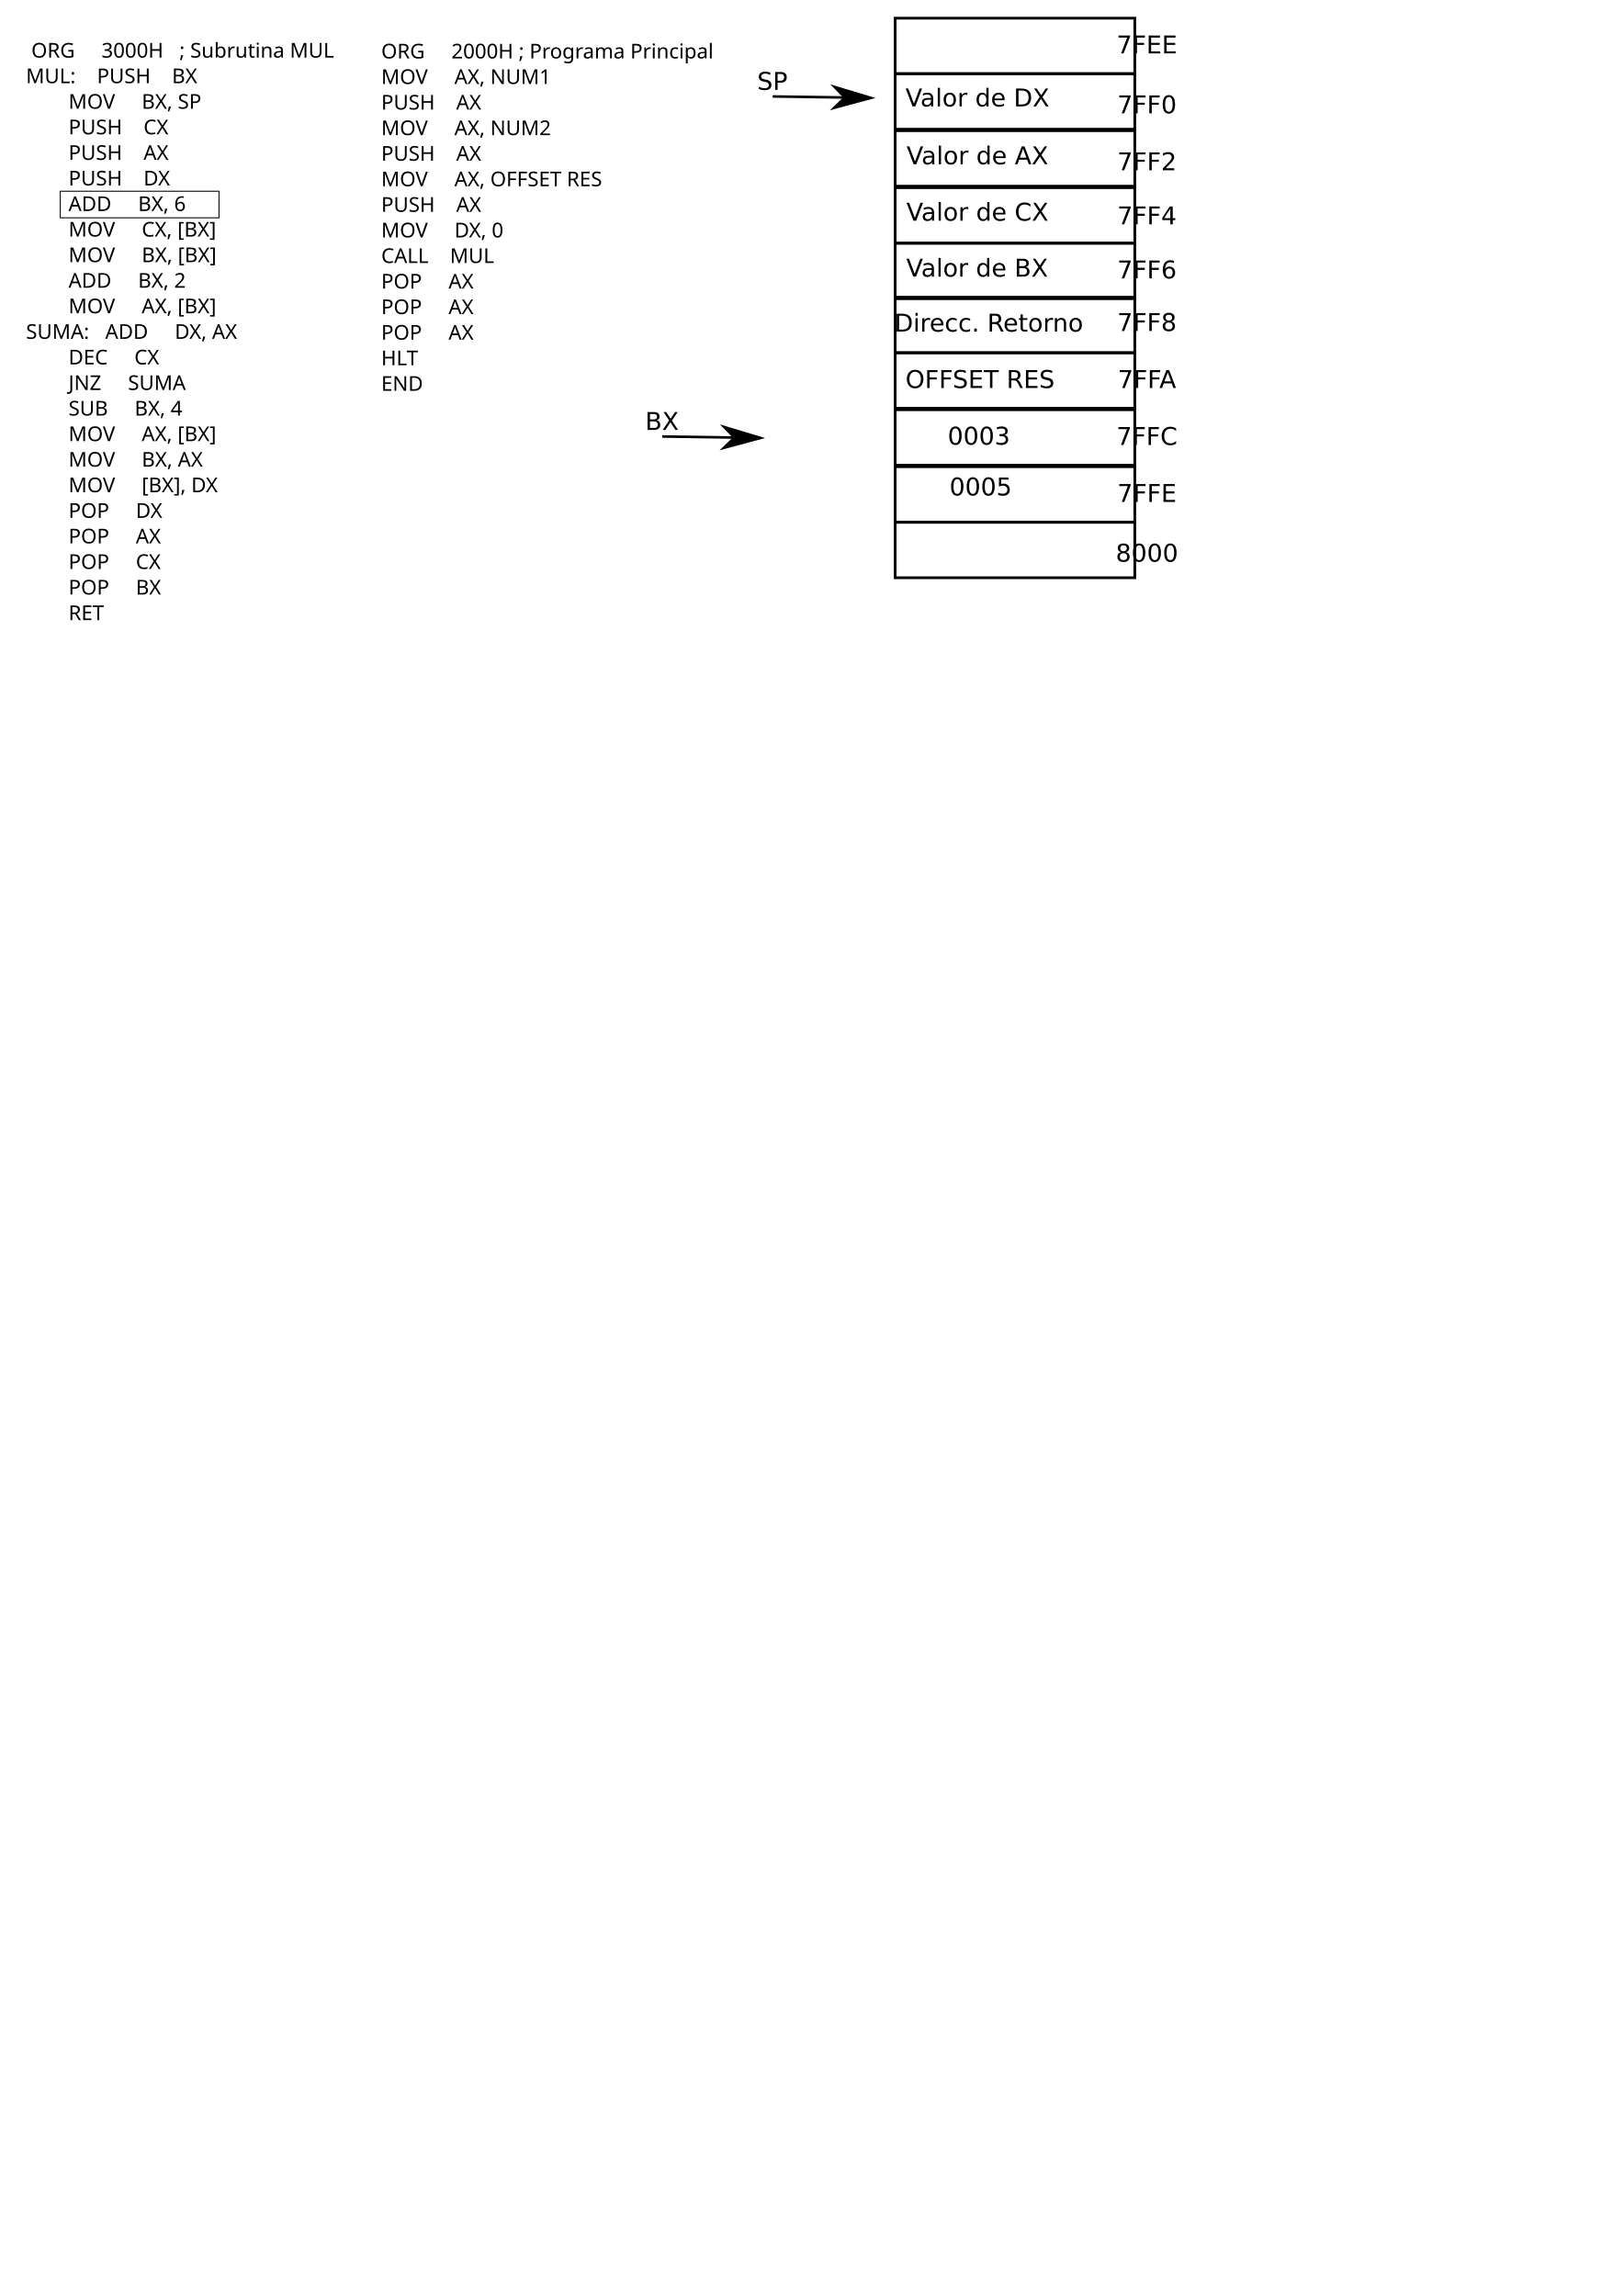
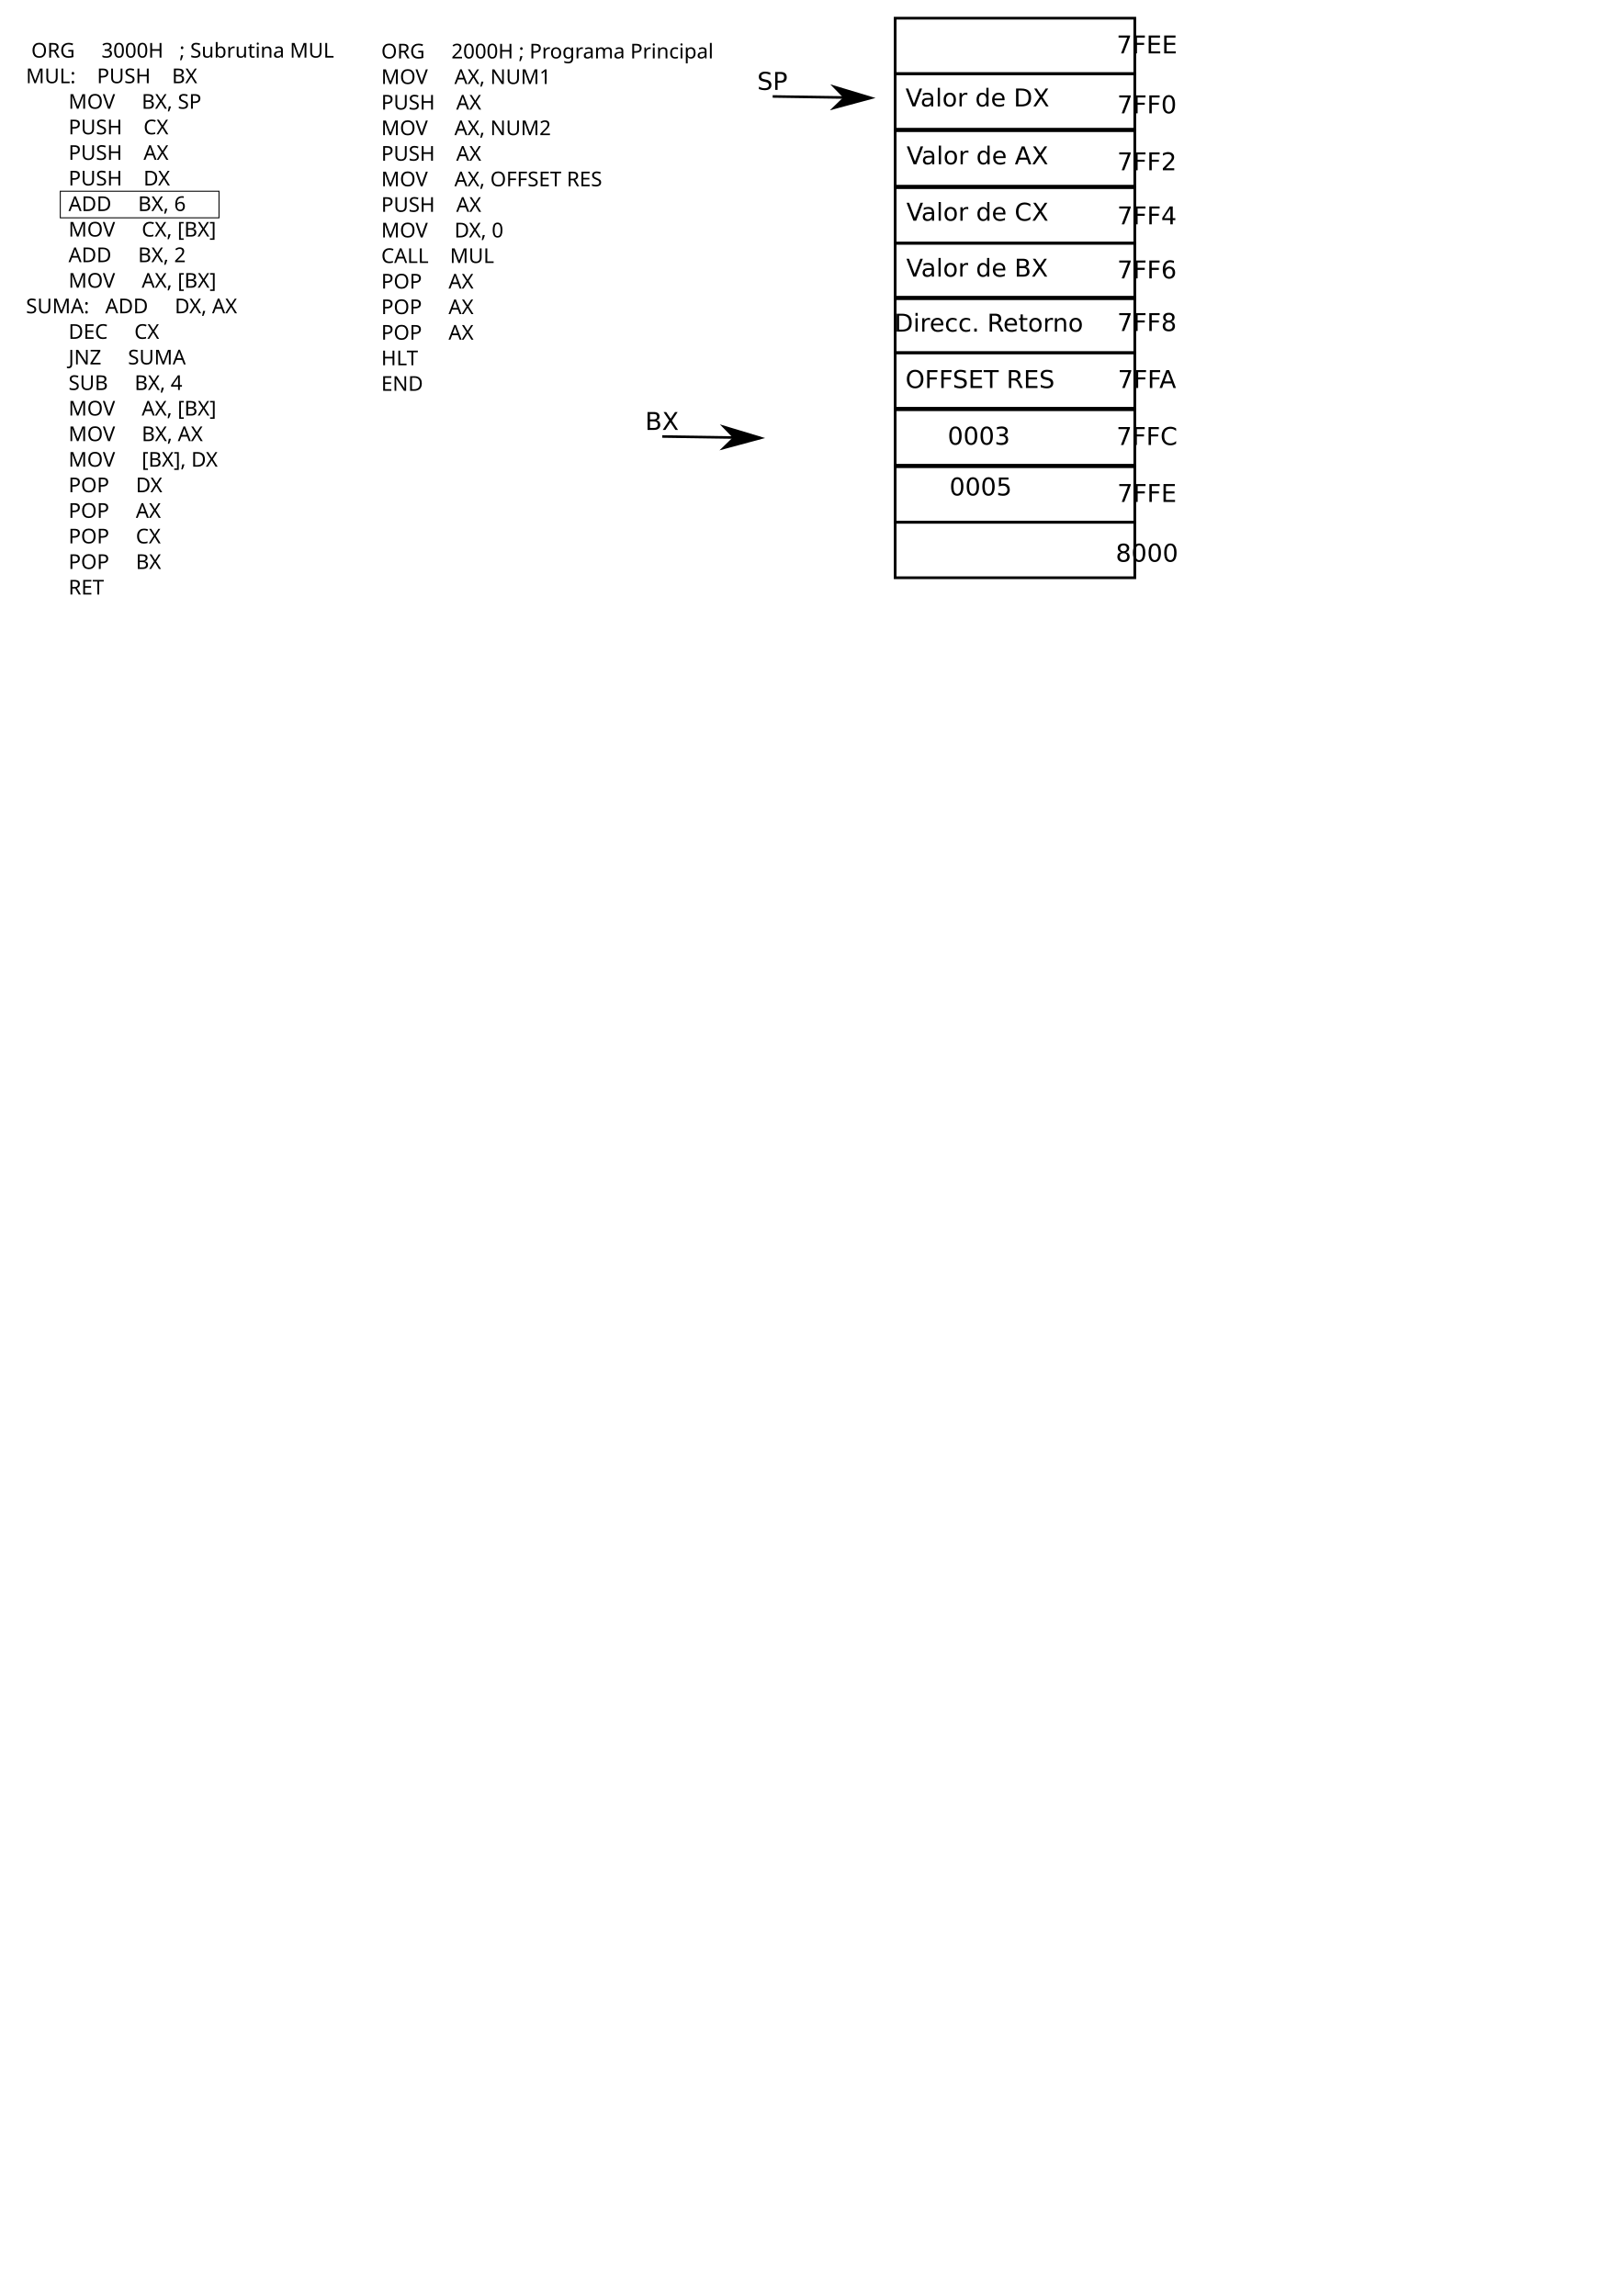
<svg xmlns="http://www.w3.org/2000/svg" xmlns:ns1="http://www.openswatchbook.org/uri/2009/osb" width="210mm" height="297mm" id="svg2" version="1.1">
  <defs id="defs4">
    <linearGradient id="linearGradient4765" ns1:paint="solid">
      <stop style="stop-color:#000000;stop-opacity:1;" offset="0" id="stop4767" />
    </linearGradient>
    <marker orient="auto" refY="0.0" refX="0.0" id="Arrow1Lend" style="overflow:visible;">
      <path id="path3891" d="M 0.0,0.0 L 5.0,-5.0 L -12.5,0.0 L 5.0,5.0 L 0.0,0.0 z " style="fill-rule:evenodd;stroke:#000000;stroke-width:1.0pt;marker-start:none;" transform="scale(0.8) rotate(180) translate(12.5,0)" />
    </marker>
    <marker orient="auto" refY="0.0" refX="0.0" id="Arrow1Lstart" style="overflow:visible">
      <path id="path3888" d="M 0.0,0.0 L 5.0,-5.0 L -12.5,0.0 L 5.0,5.0 L 0.0,0.0 z " style="fill-rule:evenodd;stroke:#000000;stroke-width:1.0pt;marker-start:none" transform="scale(0.8) translate(12.5,0)" />
    </marker>
    <marker orient="auto" refY="0" refX="0" id="Arrow1Lend-6" style="overflow:visible">
      <path id="path3891-5" d="M 0,0 5,-5 -12.5,0 5,5 0,0 z" style="fill-rule:evenodd;stroke:#000000;stroke-width:1pt;marker-start:none" transform="matrix(-0.8,0,0,-0.8,-10,0)" />
    </marker>
  </defs>
  <g id="layer1">
-     <text xml:space="preserve" style="font-size:10px;font-style:normal;font-variant:normal;font-weight:normal;font-stretch:normal;text-align:start;line-height:125%;letter-spacing:0px;word-spacing:0px;writing-mode:lr-tb;text-anchor:start;fill:#000000;fill-opacity:1;stroke:none;font-family:AR PL KaitiM Big5;-inkscape-font-specification:AR PL KaitiM Big5" x="12.691" y="28.168" id="text2985">
-       <tspan id="tspan3001" x="12.691" y="28.168"> ORG     3000H   ; Subrutina MUL</tspan>
-       <tspan id="tspan3003" x="12.691" y="40.668">MUL:    <tspan style="font-size:10px;font-style:normal;font-variant:normal;font-weight:normal;font-stretch:normal;text-align:start;line-height:125%;writing-mode:lr;text-anchor:start;font-family:AR PL KaitiM Big5;-inkscape-font-specification:AR PL KaitiM Big5" id="tspan4755">PUSH    BX</tspan>
+     <text xml:space="preserve" style="font-style:normal;font-variant:normal;font-weight:normal;font-stretch:normal;line-height:0%;font-family:'AR PL KaitiM Big5';-inkscape-font-specification:'AR PL KaitiM Big5';text-align:start;letter-spacing:0px;word-spacing:0px;writing-mode:lr-tb;text-anchor:start;fill:#000000;fill-opacity:1;stroke:none" x="12.691" y="28.168" id="text2985">
+       <tspan id="tspan3001" x="12.691" y="28.168" style="font-size:10px;line-height:1.25"> ORG     3000H   ; Subrutina MUL</tspan>
+       <tspan id="tspan3003" x="12.691" y="40.668" style="font-size:10px;line-height:1.25">MUL:    <tspan style="font-style:normal;font-variant:normal;font-weight:normal;font-stretch:normal;font-size:10px;line-height:125%;font-family:'AR PL KaitiM Big5';-inkscape-font-specification:'AR PL KaitiM Big5';text-align:start;writing-mode:lr-tb;text-anchor:start" id="tspan4755">PUSH    BX</tspan>
      </tspan>
-       <tspan id="tspan3005" x="12.691" y="53.168">        MOV     BX, SP</tspan>
-       <tspan id="tspan3007" x="12.691" y="65.668">        PUSH    CX</tspan>
-       <tspan id="tspan3009" x="12.691" y="78.168">        PUSH    AX</tspan>
-       <tspan id="tspan3011" x="12.691" y="90.668">        PUSH    DX</tspan>
-       <tspan id="tspan3013" x="12.691" y="103.168">        ADD     BX, 6</tspan>
-       <tspan id="tspan3015" x="12.691" y="115.668">        MOV     CX, [BX]</tspan>
-       <tspan id="tspan3017" x="12.691" y="128.168">        MOV     BX, [BX]</tspan>
-       <tspan id="tspan3019" x="12.691" y="140.668">        ADD     BX, 2</tspan>
-       <tspan id="tspan3021" x="12.691" y="153.168">        MOV     AX, [BX]</tspan>
-       <tspan id="tspan3023" x="12.691" y="165.668">SUMA:   ADD     DX, AX</tspan>
-       <tspan id="tspan3025" x="12.691" y="178.168">        DEC     CX</tspan>
-       <tspan id="tspan3027" x="12.691" y="190.668">        JNZ     SUMA</tspan>
-       <tspan id="tspan3029" x="12.691" y="203.168">        SUB     BX, 4</tspan>
-       <tspan id="tspan3031" x="12.691" y="215.668">        MOV     AX, [BX]</tspan>
-       <tspan id="tspan3033" x="12.691" y="228.168">        MOV     BX, AX</tspan>
-       <tspan id="tspan3035" x="12.691" y="240.668">        MOV     [BX], DX</tspan>
-       <tspan id="tspan3037" x="12.691" y="253.168">        POP     DX</tspan>
-       <tspan id="tspan3039" x="12.691" y="265.668">        POP     AX</tspan>
-       <tspan id="tspan3041" x="12.691" y="278.168">        POP     CX</tspan>
-       <tspan id="tspan3043" x="12.691" y="290.668">        POP     BX</tspan>
-       <tspan id="tspan3075" x="12.691" y="303.168">        RET</tspan>
+       <tspan id="tspan3005" x="12.691" y="53.168" style="font-size:10px;line-height:1.25">        MOV     BX, SP</tspan>
+       <tspan id="tspan3007" x="12.691" y="65.668" style="font-size:10px;line-height:1.25">        PUSH    CX</tspan>
+       <tspan id="tspan3009" x="12.691" y="78.168" style="font-size:10px;line-height:1.25">        PUSH    AX</tspan>
+       <tspan id="tspan3011" x="12.691" y="90.668" style="font-size:10px;line-height:1.25">        PUSH    DX</tspan>
+       <tspan id="tspan3013" x="12.691" y="103.168" style="font-size:10px;line-height:1.25">        ADD     BX, 6</tspan>
+       <tspan id="tspan3015" x="12.691" y="115.668" style="font-size:10px;line-height:1.25">        MOV     CX, [BX]</tspan>
+       <tspan id="tspan3019" x="12.691" y="128.168" style="font-size:10px;line-height:1.25">        ADD     BX, 2</tspan>
+       <tspan id="tspan3021" x="12.691" y="140.668" style="font-size:10px;line-height:1.25">        MOV     AX, [BX]</tspan>
+       <tspan id="tspan3023" x="12.691" y="153.168" style="font-size:10px;line-height:1.25">SUMA:   ADD     DX, AX</tspan>
+       <tspan id="tspan3025" x="12.691" y="165.668" style="font-size:10px;line-height:1.25">        DEC     CX</tspan>
+       <tspan id="tspan3027" x="12.691" y="178.168" style="font-size:10px;line-height:1.25">        JNZ     SUMA</tspan>
+       <tspan id="tspan3029" x="12.691" y="190.668" style="font-size:10px;line-height:1.25">        SUB     BX, 4</tspan>
+       <tspan id="tspan3031" x="12.691" y="203.168" style="font-size:10px;line-height:1.25">        MOV     AX, [BX]</tspan>
+       <tspan id="tspan3033" x="12.691" y="215.668" style="font-size:10px;line-height:1.25">        MOV     BX, AX</tspan>
+       <tspan id="tspan3035" x="12.691" y="228.168" style="font-size:10px;line-height:1.25">        MOV     [BX], DX</tspan>
+       <tspan id="tspan3037" x="12.691" y="240.668" style="font-size:10px;line-height:1.25">        POP     DX</tspan>
+       <tspan id="tspan3039" x="12.691" y="253.168" style="font-size:10px;line-height:1.25">        POP     AX</tspan>
+       <tspan id="tspan3041" x="12.691" y="265.668" style="font-size:10px;line-height:1.25">        POP     CX</tspan>
+       <tspan id="tspan3043" x="12.691" y="278.168" style="font-size:10px;line-height:1.25">        POP     BX</tspan>
+       <tspan id="tspan3075" x="12.691" y="290.668" style="font-size:10px;line-height:1.25">        RET</tspan>
    </text>
-     <text xml:space="preserve" style="font-size:10px;font-style:normal;font-variant:normal;font-weight:normal;font-stretch:normal;text-align:start;line-height:125%;letter-spacing:0px;word-spacing:0px;writing-mode:lr-tb;text-anchor:start;fill:#000000;fill-opacity:1;stroke:none;font-family:AR PL KaitiM Big5;-inkscape-font-specification:AR PL KaitiM Big5" x="183.742" y="28.57" id="text2985-9">
-       <tspan y="28.57" x="183.742" id="tspan3049-9"> ORG     2000H ; Programa Principal</tspan>
-       <tspan y="41.07" x="183.742" id="tspan3051-1"> MOV     AX, NUM1</tspan>
-       <tspan y="53.57" x="183.742" id="tspan3053-0"> PUSH    AX</tspan>
-       <tspan y="66.07" x="183.742" id="tspan3055-3"> MOV     AX, NUM2</tspan>
-       <tspan y="78.57" x="183.742" id="tspan3057-5"> PUSH    AX</tspan>
-       <tspan y="91.07" x="183.742" id="tspan3059-9"> MOV     AX, OFFSET RES</tspan>
-       <tspan y="103.57" x="183.742" id="tspan3061-4"> PUSH    AX</tspan>
-       <tspan y="116.07" x="183.742" id="tspan3063-8"> MOV     DX, 0</tspan>
-       <tspan y="128.57" x="183.742" id="tspan3065-4"> CALL    MUL</tspan>
-       <tspan y="141.07" x="183.742" id="tspan3067-6"> POP     AX</tspan>
-       <tspan y="153.57" x="183.742" id="tspan3069-9"> POP     AX</tspan>
-       <tspan y="166.07" x="183.742" id="tspan3071-2"> POP     AX</tspan>
-       <tspan y="178.57" x="183.742" id="tspan3073-9"> HLT</tspan>
-       <tspan y="191.07" x="183.742" id="tspan3075-0"> END</tspan>
+     <text xml:space="preserve" style="font-style:normal;font-variant:normal;font-weight:normal;font-stretch:normal;line-height:0%;font-family:'AR PL KaitiM Big5';-inkscape-font-specification:'AR PL KaitiM Big5';text-align:start;letter-spacing:0px;word-spacing:0px;writing-mode:lr-tb;text-anchor:start;fill:#000000;fill-opacity:1;stroke:none" x="183.742" y="28.57" id="text2985-9">
+       <tspan y="28.57" x="183.742" id="tspan3049-9" style="font-size:10px;line-height:1.25"> ORG     2000H ; Programa Principal</tspan>
+       <tspan y="41.07" x="183.742" id="tspan3051-1" style="font-size:10px;line-height:1.25"> MOV     AX, NUM1</tspan>
+       <tspan y="53.57" x="183.742" id="tspan3053-0" style="font-size:10px;line-height:1.25"> PUSH    AX</tspan>
+       <tspan y="66.07" x="183.742" id="tspan3055-3" style="font-size:10px;line-height:1.25"> MOV     AX, NUM2</tspan>
+       <tspan y="78.57" x="183.742" id="tspan3057-5" style="font-size:10px;line-height:1.25"> PUSH    AX</tspan>
+       <tspan y="91.07" x="183.742" id="tspan3059-9" style="font-size:10px;line-height:1.25"> MOV     AX, OFFSET RES</tspan>
+       <tspan y="103.57" x="183.742" id="tspan3061-4" style="font-size:10px;line-height:1.25"> PUSH    AX</tspan>
+       <tspan y="116.07" x="183.742" id="tspan3063-8" style="font-size:10px;line-height:1.25"> MOV     DX, 0</tspan>
+       <tspan y="128.57" x="183.742" id="tspan3065-4" style="font-size:10px;line-height:1.25"> CALL    MUL</tspan>
+       <tspan y="141.07" x="183.742" id="tspan3067-6" style="font-size:10px;line-height:1.25"> POP     AX</tspan>
+       <tspan y="153.57" x="183.742" id="tspan3069-9" style="font-size:10px;line-height:1.25"> POP     AX</tspan>
+       <tspan y="166.07" x="183.742" id="tspan3071-2" style="font-size:10px;line-height:1.25"> POP     AX</tspan>
+       <tspan y="178.57" x="183.742" id="tspan3073-9" style="font-size:10px;line-height:1.25"> HLT</tspan>
+       <tspan y="191.07" x="183.742" id="tspan3075-0" style="font-size:10px;line-height:1.25"> END</tspan>
    </text>
    <g id="g3079" transform="translate(-42.4264,-331.3301)">
      <g style="fill:none" id="g4008">
        <g style="fill:none" id="g3986" transform="translate(0.7142944,0)">
          <rect style="fill:none;stroke:#000000;stroke-width:1pt;stroke-linecap:butt;stroke-linejoin:miter;stroke-opacity:1" id="rect3872" width="117.143" height="27.143" x="479.286" y="476.648" />
          <rect y="503.791" x="479.286" height="27.143" width="117.143" id="rect3876-0" style="fill:none;stroke:#000000;stroke-width:1pt;stroke-linecap:butt;stroke-linejoin:miter;stroke-opacity:1" />
          <rect y="559.505" x="479.286" height="27.143" width="117.143" id="rect3876-7" style="fill:none;stroke:#000000;stroke-width:1pt;stroke-linecap:butt;stroke-linejoin:miter;stroke-opacity:1" />
          <rect y="531.648" x="479.286" height="27.143" width="117.143" id="rect3876-9" style="fill:none;stroke:#000000;stroke-width:1pt;stroke-linecap:butt;stroke-linejoin:miter;stroke-opacity:1" />
          <rect style="fill:none;stroke:#000000;stroke-width:1pt;stroke-linecap:butt;stroke-linejoin:miter;stroke-opacity:1" id="rect3872-4" width="117.143" height="27.143" x="479.286" y="586.648" />
        </g>
        <rect y="340.219" x="480" height="27.143" width="117.143" id="rect3872-2" style="fill:none;stroke:#000000;stroke-width:1pt;stroke-linecap:butt;stroke-linejoin:miter;stroke-opacity:1" />
        <rect style="fill:none;stroke:#000000;stroke-width:1pt;stroke-linecap:butt;stroke-linejoin:miter;stroke-opacity:1" id="rect3876-0-0" width="117.143" height="27.143" x="480" y="367.362" />
        <rect style="fill:none;stroke:#000000;stroke-width:1pt;stroke-linecap:butt;stroke-linejoin:miter;stroke-opacity:1" id="rect3876-7-6" width="117.143" height="27.143" x="480" y="423.077" />
        <rect style="fill:none;stroke:#000000;stroke-width:1pt;stroke-linecap:butt;stroke-linejoin:miter;stroke-opacity:1" id="rect3876-9-5" width="117.143" height="27.143" x="480" y="395.219" />
        <rect y="450.219" x="480" height="27.143" width="117.143" id="rect3872-4-9" style="fill:none;stroke:#000000;stroke-width:1pt;stroke-linecap:butt;stroke-linejoin:miter;stroke-opacity:1" />
      </g>
-       <text id="text4789" y="605.934" x="616.423" style="font-size:12px;font-style:normal;font-variant:normal;font-weight:normal;font-stretch:normal;line-height:125%;letter-spacing:0px;word-spacing:0px;writing-mode:lr-tb;text-anchor:middle;fill:#000000;fill-opacity:1;stroke:none;font-family:Bitstream Vera Sans" xml:space="preserve">
-         <tspan y="605.934" x="616.423" id="tspan4791">8000</tspan>
+       <text id="text4789" y="605.934" x="616.423" style="font-style:normal;font-variant:normal;font-weight:normal;font-stretch:normal;line-height:0%;font-family:'Bitstream Vera Sans';letter-spacing:0px;word-spacing:0px;writing-mode:lr-tb;text-anchor:middle;fill:#000000;fill-opacity:1;stroke:none" xml:space="preserve">
+         <tspan y="605.934" x="616.423" id="tspan4791" style="font-size:12px;line-height:1.25">8000</tspan>
      </text>
-       <text id="text4789-5" y="414.587" x="616.423" style="font-size:12px;font-style:normal;font-variant:normal;font-weight:normal;font-stretch:normal;line-height:125%;letter-spacing:0px;word-spacing:0px;writing-mode:lr-tb;text-anchor:middle;fill:#000000;fill-opacity:1;stroke:none;font-family:Bitstream Vera Sans" xml:space="preserve">
-         <tspan y="414.587" x="616.423" id="tspan4791-5">7FF2</tspan>
+       <text id="text4789-5" y="414.587" x="616.423" style="font-style:normal;font-variant:normal;font-weight:normal;font-stretch:normal;line-height:0%;font-family:'Bitstream Vera Sans';letter-spacing:0px;word-spacing:0px;writing-mode:lr-tb;text-anchor:middle;fill:#000000;fill-opacity:1;stroke:none" xml:space="preserve">
+         <tspan y="414.587" x="616.423" id="tspan4791-5" style="font-size:12px;line-height:1.25">7FF2</tspan>
      </text>
-       <text id="text4789-4" y="441.016" x="616.423" style="font-size:12px;font-style:normal;font-variant:normal;font-weight:normal;font-stretch:normal;line-height:125%;letter-spacing:0px;word-spacing:0px;writing-mode:lr-tb;text-anchor:middle;fill:#000000;fill-opacity:1;stroke:none;font-family:Bitstream Vera Sans" xml:space="preserve">
-         <tspan y="441.016" x="616.423" id="tspan4791-7">7FF4</tspan>
+       <text id="text4789-4" y="441.016" x="616.423" style="font-style:normal;font-variant:normal;font-weight:normal;font-stretch:normal;line-height:0%;font-family:'Bitstream Vera Sans';letter-spacing:0px;word-spacing:0px;writing-mode:lr-tb;text-anchor:middle;fill:#000000;fill-opacity:1;stroke:none" xml:space="preserve">
+         <tspan y="441.016" x="616.423" id="tspan4791-7" style="font-size:12px;line-height:1.25">7FF4</tspan>
      </text>
-       <text id="text4789-6" y="467.445" x="616.423" style="font-size:12px;font-style:normal;font-variant:normal;font-weight:normal;font-stretch:normal;line-height:125%;letter-spacing:0px;word-spacing:0px;writing-mode:lr-tb;text-anchor:middle;fill:#000000;fill-opacity:1;stroke:none;font-family:Bitstream Vera Sans" xml:space="preserve">
-         <tspan y="467.445" x="616.423" id="tspan4791-56">7FF6</tspan>
+       <text id="text4789-6" y="467.445" x="616.423" style="font-style:normal;font-variant:normal;font-weight:normal;font-stretch:normal;line-height:0%;font-family:'Bitstream Vera Sans';letter-spacing:0px;word-spacing:0px;writing-mode:lr-tb;text-anchor:middle;fill:#000000;fill-opacity:1;stroke:none" xml:space="preserve">
+         <tspan y="467.445" x="616.423" id="tspan4791-56" style="font-size:12px;line-height:1.25">7FF6</tspan>
      </text>
-       <text id="text4789-9" y="493.159" x="616.423" style="font-size:12px;font-style:normal;font-variant:normal;font-weight:normal;font-stretch:normal;line-height:125%;letter-spacing:0px;word-spacing:0px;writing-mode:lr-tb;text-anchor:middle;fill:#000000;fill-opacity:1;stroke:none;font-family:Bitstream Vera Sans" xml:space="preserve">
-         <tspan y="493.159" x="616.423" id="tspan4791-3">7FF8</tspan>
+       <text id="text4789-9" y="493.159" x="616.423" style="font-style:normal;font-variant:normal;font-weight:normal;font-stretch:normal;line-height:0%;font-family:'Bitstream Vera Sans';letter-spacing:0px;word-spacing:0px;writing-mode:lr-tb;text-anchor:middle;fill:#000000;fill-opacity:1;stroke:none" xml:space="preserve">
+         <tspan y="493.159" x="616.423" id="tspan4791-3" style="font-size:12px;line-height:1.25">7FF8</tspan>
      </text>
-       <text id="text4789-7" y="521.016" x="616.423" style="font-size:12px;font-style:normal;font-variant:normal;font-weight:normal;font-stretch:normal;line-height:125%;letter-spacing:0px;word-spacing:0px;writing-mode:lr-tb;text-anchor:middle;fill:#000000;fill-opacity:1;stroke:none;font-family:Bitstream Vera Sans" xml:space="preserve">
-         <tspan y="521.016" x="616.423" id="tspan4791-4">7FFA</tspan>
+       <text id="text4789-7" y="521.016" x="616.423" style="font-style:normal;font-variant:normal;font-weight:normal;font-stretch:normal;line-height:0%;font-family:'Bitstream Vera Sans';letter-spacing:0px;word-spacing:0px;writing-mode:lr-tb;text-anchor:middle;fill:#000000;fill-opacity:1;stroke:none" xml:space="preserve">
+         <tspan y="521.016" x="616.423" id="tspan4791-4" style="font-size:12px;line-height:1.25">7FFA</tspan>
      </text>
-       <text id="text4789-52" y="548.873" x="616.423" style="font-size:12px;font-style:normal;font-variant:normal;font-weight:normal;font-stretch:normal;line-height:125%;letter-spacing:0px;word-spacing:0px;writing-mode:lr-tb;text-anchor:middle;fill:#000000;fill-opacity:1;stroke:none;font-family:Bitstream Vera Sans" xml:space="preserve">
-         <tspan y="548.873" x="616.423" id="tspan4791-54">7FFC</tspan>
+       <text id="text4789-52" y="548.873" x="616.423" style="font-style:normal;font-variant:normal;font-weight:normal;font-stretch:normal;line-height:0%;font-family:'Bitstream Vera Sans';letter-spacing:0px;word-spacing:0px;writing-mode:lr-tb;text-anchor:middle;fill:#000000;fill-opacity:1;stroke:none" xml:space="preserve">
+         <tspan y="548.873" x="616.423" id="tspan4791-54" style="font-size:12px;line-height:1.25">7FFC</tspan>
      </text>
-       <text id="text4789-74" y="576.73" x="616.423" style="font-size:12px;font-style:normal;font-variant:normal;font-weight:normal;font-stretch:normal;line-height:125%;letter-spacing:0px;word-spacing:0px;writing-mode:lr-tb;text-anchor:middle;fill:#000000;fill-opacity:1;stroke:none;font-family:Bitstream Vera Sans" xml:space="preserve">
-         <tspan y="576.73" x="616.423" id="tspan4791-43">7FFE</tspan>
+       <text id="text4789-74" y="576.73" x="616.423" style="font-style:normal;font-variant:normal;font-weight:normal;font-stretch:normal;line-height:0%;font-family:'Bitstream Vera Sans';letter-spacing:0px;word-spacing:0px;writing-mode:lr-tb;text-anchor:middle;fill:#000000;fill-opacity:1;stroke:none" xml:space="preserve">
+         <tspan y="576.73" x="616.423" id="tspan4791-43" style="font-size:12px;line-height:1.25">7FFE</tspan>
      </text>
-       <text id="text4789-5-5" y="386.73" x="616.423" style="font-size:12px;font-style:normal;font-variant:normal;font-weight:normal;font-stretch:normal;line-height:125%;letter-spacing:0px;word-spacing:0px;writing-mode:lr-tb;text-anchor:middle;fill:#000000;fill-opacity:1;stroke:none;font-family:Bitstream Vera Sans" xml:space="preserve">
-         <tspan y="386.73" x="616.423" id="tspan4791-5-5">7FF0</tspan>
+       <text id="text4789-5-5" y="386.73" x="616.423" style="font-style:normal;font-variant:normal;font-weight:normal;font-stretch:normal;line-height:0%;font-family:'Bitstream Vera Sans';letter-spacing:0px;word-spacing:0px;writing-mode:lr-tb;text-anchor:middle;fill:#000000;fill-opacity:1;stroke:none" xml:space="preserve">
+         <tspan y="386.73" x="616.423" id="tspan4791-5-5" style="font-size:12px;line-height:1.25">7FF0</tspan>
      </text>
-       <text id="text4789-5-4" y="357.445" x="616.423" style="font-size:12px;font-style:normal;font-variant:normal;font-weight:normal;font-stretch:normal;line-height:125%;letter-spacing:0px;word-spacing:0px;writing-mode:lr-tb;text-anchor:middle;fill:#000000;fill-opacity:1;stroke:none;font-family:Bitstream Vera Sans" xml:space="preserve">
-         <tspan y="357.445" x="616.423" id="tspan4791-5-7">7FEE</tspan>
+       <text id="text4789-5-4" y="357.445" x="616.423" style="font-style:normal;font-variant:normal;font-weight:normal;font-stretch:normal;line-height:0%;font-family:'Bitstream Vera Sans';letter-spacing:0px;word-spacing:0px;writing-mode:lr-tb;text-anchor:middle;fill:#000000;fill-opacity:1;stroke:none" xml:space="preserve">
+         <tspan y="357.445" x="616.423" id="tspan4791-5-7" style="font-size:12px;line-height:1.25">7FEE</tspan>
      </text>
    </g>
    <g id="g4701" transform="translate(-24.44671,-550.2086)">
      <path id="path3115" d="M 402.143,597.362 450,598.076" style="fill:none;stroke:#000000;stroke-width:1.25;stroke-linecap:butt;stroke-linejoin:miter;stroke-miterlimit:4;stroke-opacity:1;stroke-dasharray:none;marker-start:none;marker-end:url(#Arrow1Lend)" />
-       <text id="text4697" y="594.148" x="415.357" style="font-size:12px;font-style:normal;font-variant:normal;font-weight:normal;font-stretch:normal;line-height:125%;letter-spacing:0px;word-spacing:0px;writing-mode:lr-tb;text-anchor:middle;fill:#000000;fill-opacity:1;stroke:none;font-family:Bitstream Vera Sans" xml:space="preserve">
-         <tspan y="594.148" x="415.357" id="tspan4699">SP</tspan>
+       <text id="text4697" y="594.148" x="415.357" style="font-style:normal;font-variant:normal;font-weight:normal;font-stretch:normal;line-height:0%;font-family:'Bitstream Vera Sans';letter-spacing:0px;word-spacing:0px;writing-mode:lr-tb;text-anchor:middle;fill:#000000;fill-opacity:1;stroke:none" xml:space="preserve">
+         <tspan y="594.148" x="415.357" id="tspan4699" style="font-size:12px;line-height:1.25">SP</tspan>
      </text>
    </g>
    <g transform="translate(-78.41557,-383.957)" id="g4701-6">
      <path id="path3115-9" d="M 402.143,597.362 450,598.076" style="fill:none;stroke:#000000;stroke-width:1.25;stroke-linecap:butt;stroke-linejoin:miter;stroke-miterlimit:4;stroke-opacity:1;stroke-dasharray:none;marker-start:none;marker-end:url(#Arrow1Lend)" />
-       <text id="text4697-3" y="594.148" x="415.357" style="font-size:12px;font-style:normal;font-variant:normal;font-weight:normal;font-stretch:normal;line-height:125%;letter-spacing:0px;word-spacing:0px;writing-mode:lr-tb;text-anchor:middle;fill:#000000;fill-opacity:1;stroke:none;font-family:Bitstream Vera Sans" xml:space="preserve">
-         <tspan y="594.148" x="415.357" id="tspan4699-7">BX</tspan>
+       <text id="text4697-3" y="594.148" x="415.357" style="font-style:normal;font-variant:normal;font-weight:normal;font-stretch:normal;line-height:0%;font-family:'Bitstream Vera Sans';letter-spacing:0px;word-spacing:0px;writing-mode:lr-tb;text-anchor:middle;fill:#000000;fill-opacity:1;stroke:none" xml:space="preserve">
+         <tspan y="594.148" x="415.357" id="tspan4699-7" style="font-size:12px;line-height:1.25">BX</tspan>
      </text>
    </g>
    <rect style="fill:none;stroke:#000000;stroke-width:0.357pt;stroke-linecap:butt;stroke-linejoin:miter;stroke-opacity:1" id="rect4763" width="77.591" height="12.998" x="29.462" y="93.491" />
-     <text xml:space="preserve" style="font-size:12px;font-style:normal;font-variant:normal;font-weight:normal;font-stretch:normal;line-height:125%;letter-spacing:0px;word-spacing:0px;writing-mode:lr-tb;text-anchor:middle;fill:#000000;fill-opacity:1;stroke:none;font-family:Bitstream Vera Sans" x="488.914" y="242.22" id="text4790">
-       <tspan id="tspan4792" x="488.914" y="242.22">0005</tspan>
+     <text xml:space="preserve" style="font-style:normal;font-variant:normal;font-weight:normal;font-stretch:normal;line-height:0%;font-family:'Bitstream Vera Sans';letter-spacing:0px;word-spacing:0px;writing-mode:lr-tb;text-anchor:middle;fill:#000000;fill-opacity:1;stroke:none" x="488.914" y="242.22" id="text4790">
+       <tspan id="tspan4792" x="488.914" y="242.22" style="font-size:12px;line-height:1.25">0005</tspan>
    </text>
-     <text xml:space="preserve" style="font-size:12px;font-style:normal;font-variant:normal;font-weight:normal;font-stretch:normal;line-height:125%;letter-spacing:0px;word-spacing:0px;writing-mode:lr-tb;text-anchor:middle;fill:#000000;fill-opacity:1;stroke:none;font-family:Bitstream Vera Sans" x="488.036" y="217.395" id="text4790-4">
-       <tspan id="tspan4792-7" x="488.036" y="217.395">0003</tspan>
+     <text xml:space="preserve" style="font-style:normal;font-variant:normal;font-weight:normal;font-stretch:normal;line-height:0%;font-family:'Bitstream Vera Sans';letter-spacing:0px;word-spacing:0px;writing-mode:lr-tb;text-anchor:middle;fill:#000000;fill-opacity:1;stroke:none" x="488.036" y="217.395" id="text4790-4">
+       <tspan id="tspan4792-7" x="488.036" y="217.395" style="font-size:12px;line-height:1.25">0003</tspan>
    </text>
-     <text xml:space="preserve" style="font-size:12px;font-style:normal;font-variant:normal;font-weight:normal;font-stretch:normal;line-height:125%;letter-spacing:0px;word-spacing:0px;writing-mode:lr-tb;text-anchor:middle;fill:#000000;fill-opacity:1;stroke:none;font-family:Bitstream Vera Sans" x="488.611" y="189.692" id="text3076">
-       <tspan id="tspan3078" x="488.611" y="189.692">OFFSET RES</tspan>
+     <text xml:space="preserve" style="font-style:normal;font-variant:normal;font-weight:normal;font-stretch:normal;line-height:0%;font-family:'Bitstream Vera Sans';letter-spacing:0px;word-spacing:0px;writing-mode:lr-tb;text-anchor:middle;fill:#000000;fill-opacity:1;stroke:none" x="488.611" y="189.692" id="text3076">
+       <tspan id="tspan3078" x="488.611" y="189.692" style="font-size:12px;line-height:1.25">OFFSET RES</tspan>
    </text>
-     <text xml:space="preserve" style="font-size:12px;font-style:normal;font-variant:normal;font-weight:normal;font-stretch:normal;line-height:125%;letter-spacing:0px;word-spacing:0px;writing-mode:lr-tb;text-anchor:middle;fill:#000000;fill-opacity:1;stroke:none;font-family:Bitstream Vera Sans" x="492.853" y="162.115" id="text3099">
-       <tspan id="tspan3101" x="492.853" y="162.115">Direcc. Retorno</tspan>
+     <text xml:space="preserve" style="font-style:normal;font-variant:normal;font-weight:normal;font-stretch:normal;line-height:0%;font-family:'Bitstream Vera Sans';letter-spacing:0px;word-spacing:0px;writing-mode:lr-tb;text-anchor:middle;fill:#000000;fill-opacity:1;stroke:none" x="492.853" y="162.115" id="text3099">
+       <tspan id="tspan3101" x="492.853" y="162.115" style="font-size:12px;line-height:1.25">Direcc. Retorno</tspan>
    </text>
-     <text xml:space="preserve" style="font-size:12px;font-style:normal;font-variant:normal;font-weight:normal;font-stretch:normal;line-height:125%;letter-spacing:0px;word-spacing:0px;writing-mode:lr-tb;text-anchor:middle;fill:#000000;fill-opacity:1;stroke:none;font-family:Bitstream Vera Sans" x="487.197" y="135.245" id="text5100">
-       <tspan id="tspan5102" x="487.197" y="135.245">Valor de BX</tspan>
+     <text xml:space="preserve" style="font-style:normal;font-variant:normal;font-weight:normal;font-stretch:normal;line-height:0%;font-family:'Bitstream Vera Sans';letter-spacing:0px;word-spacing:0px;writing-mode:lr-tb;text-anchor:middle;fill:#000000;fill-opacity:1;stroke:none" x="487.197" y="135.245" id="text5100">
+       <tspan id="tspan5102" x="487.197" y="135.245" style="font-size:12px;line-height:1.25">Valor de BX</tspan>
    </text>
-     <text xml:space="preserve" style="font-size:12px;font-style:normal;font-variant:normal;font-weight:normal;font-stretch:normal;line-height:125%;letter-spacing:0px;word-spacing:0px;writing-mode:lr-tb;text-anchor:middle;fill:#000000;fill-opacity:1;stroke:none;font-family:Bitstream Vera Sans" x="487.34" y="107.899" id="text5100-5">
-       <tspan id="tspan5102-5" x="487.34" y="107.899">Valor de CX</tspan>
+     <text xml:space="preserve" style="font-style:normal;font-variant:normal;font-weight:normal;font-stretch:normal;line-height:0%;font-family:'Bitstream Vera Sans';letter-spacing:0px;word-spacing:0px;writing-mode:lr-tb;text-anchor:middle;fill:#000000;fill-opacity:1;stroke:none" x="487.34" y="107.899" id="text5100-5">
+       <tspan id="tspan5102-5" x="487.34" y="107.899" style="font-size:12px;line-height:1.25">Valor de CX</tspan>
    </text>
-     <text xml:space="preserve" style="font-size:12px;font-style:normal;font-variant:normal;font-weight:normal;font-stretch:normal;line-height:125%;letter-spacing:0px;word-spacing:0px;writing-mode:lr-tb;text-anchor:middle;fill:#000000;fill-opacity:1;stroke:none;font-family:Bitstream Vera Sans" x="487.34" y="80.321" id="text5100-5-4">
-       <tspan id="tspan5102-5-7" x="487.34" y="80.321">Valor de AX</tspan>
+     <text xml:space="preserve" style="font-style:normal;font-variant:normal;font-weight:normal;font-stretch:normal;line-height:0%;font-family:'Bitstream Vera Sans';letter-spacing:0px;word-spacing:0px;writing-mode:lr-tb;text-anchor:middle;fill:#000000;fill-opacity:1;stroke:none" x="487.34" y="80.321" id="text5100-5-4">
+       <tspan id="tspan5102-5-7" x="487.34" y="80.321" style="font-size:12px;line-height:1.25">Valor de AX</tspan>
    </text>
-     <text xml:space="preserve" style="font-size:12px;font-style:normal;font-variant:normal;font-weight:normal;font-stretch:normal;line-height:125%;letter-spacing:0px;word-spacing:0px;writing-mode:lr-tb;text-anchor:middle;fill:#000000;fill-opacity:1;stroke:none;font-family:Bitstream Vera Sans" x="487.34" y="52.037" id="text5100-5-4-5">
-       <tspan id="tspan5102-5-7-5" x="487.34" y="52.037">Valor de DX</tspan>
+     <text xml:space="preserve" style="font-style:normal;font-variant:normal;font-weight:normal;font-stretch:normal;line-height:0%;font-family:'Bitstream Vera Sans';letter-spacing:0px;word-spacing:0px;writing-mode:lr-tb;text-anchor:middle;fill:#000000;fill-opacity:1;stroke:none" x="487.34" y="52.037" id="text5100-5-4-5">
+       <tspan id="tspan5102-5-7-5" x="487.34" y="52.037" style="font-size:12px;line-height:1.25">Valor de DX</tspan>
    </text>
  </g>
</svg>
